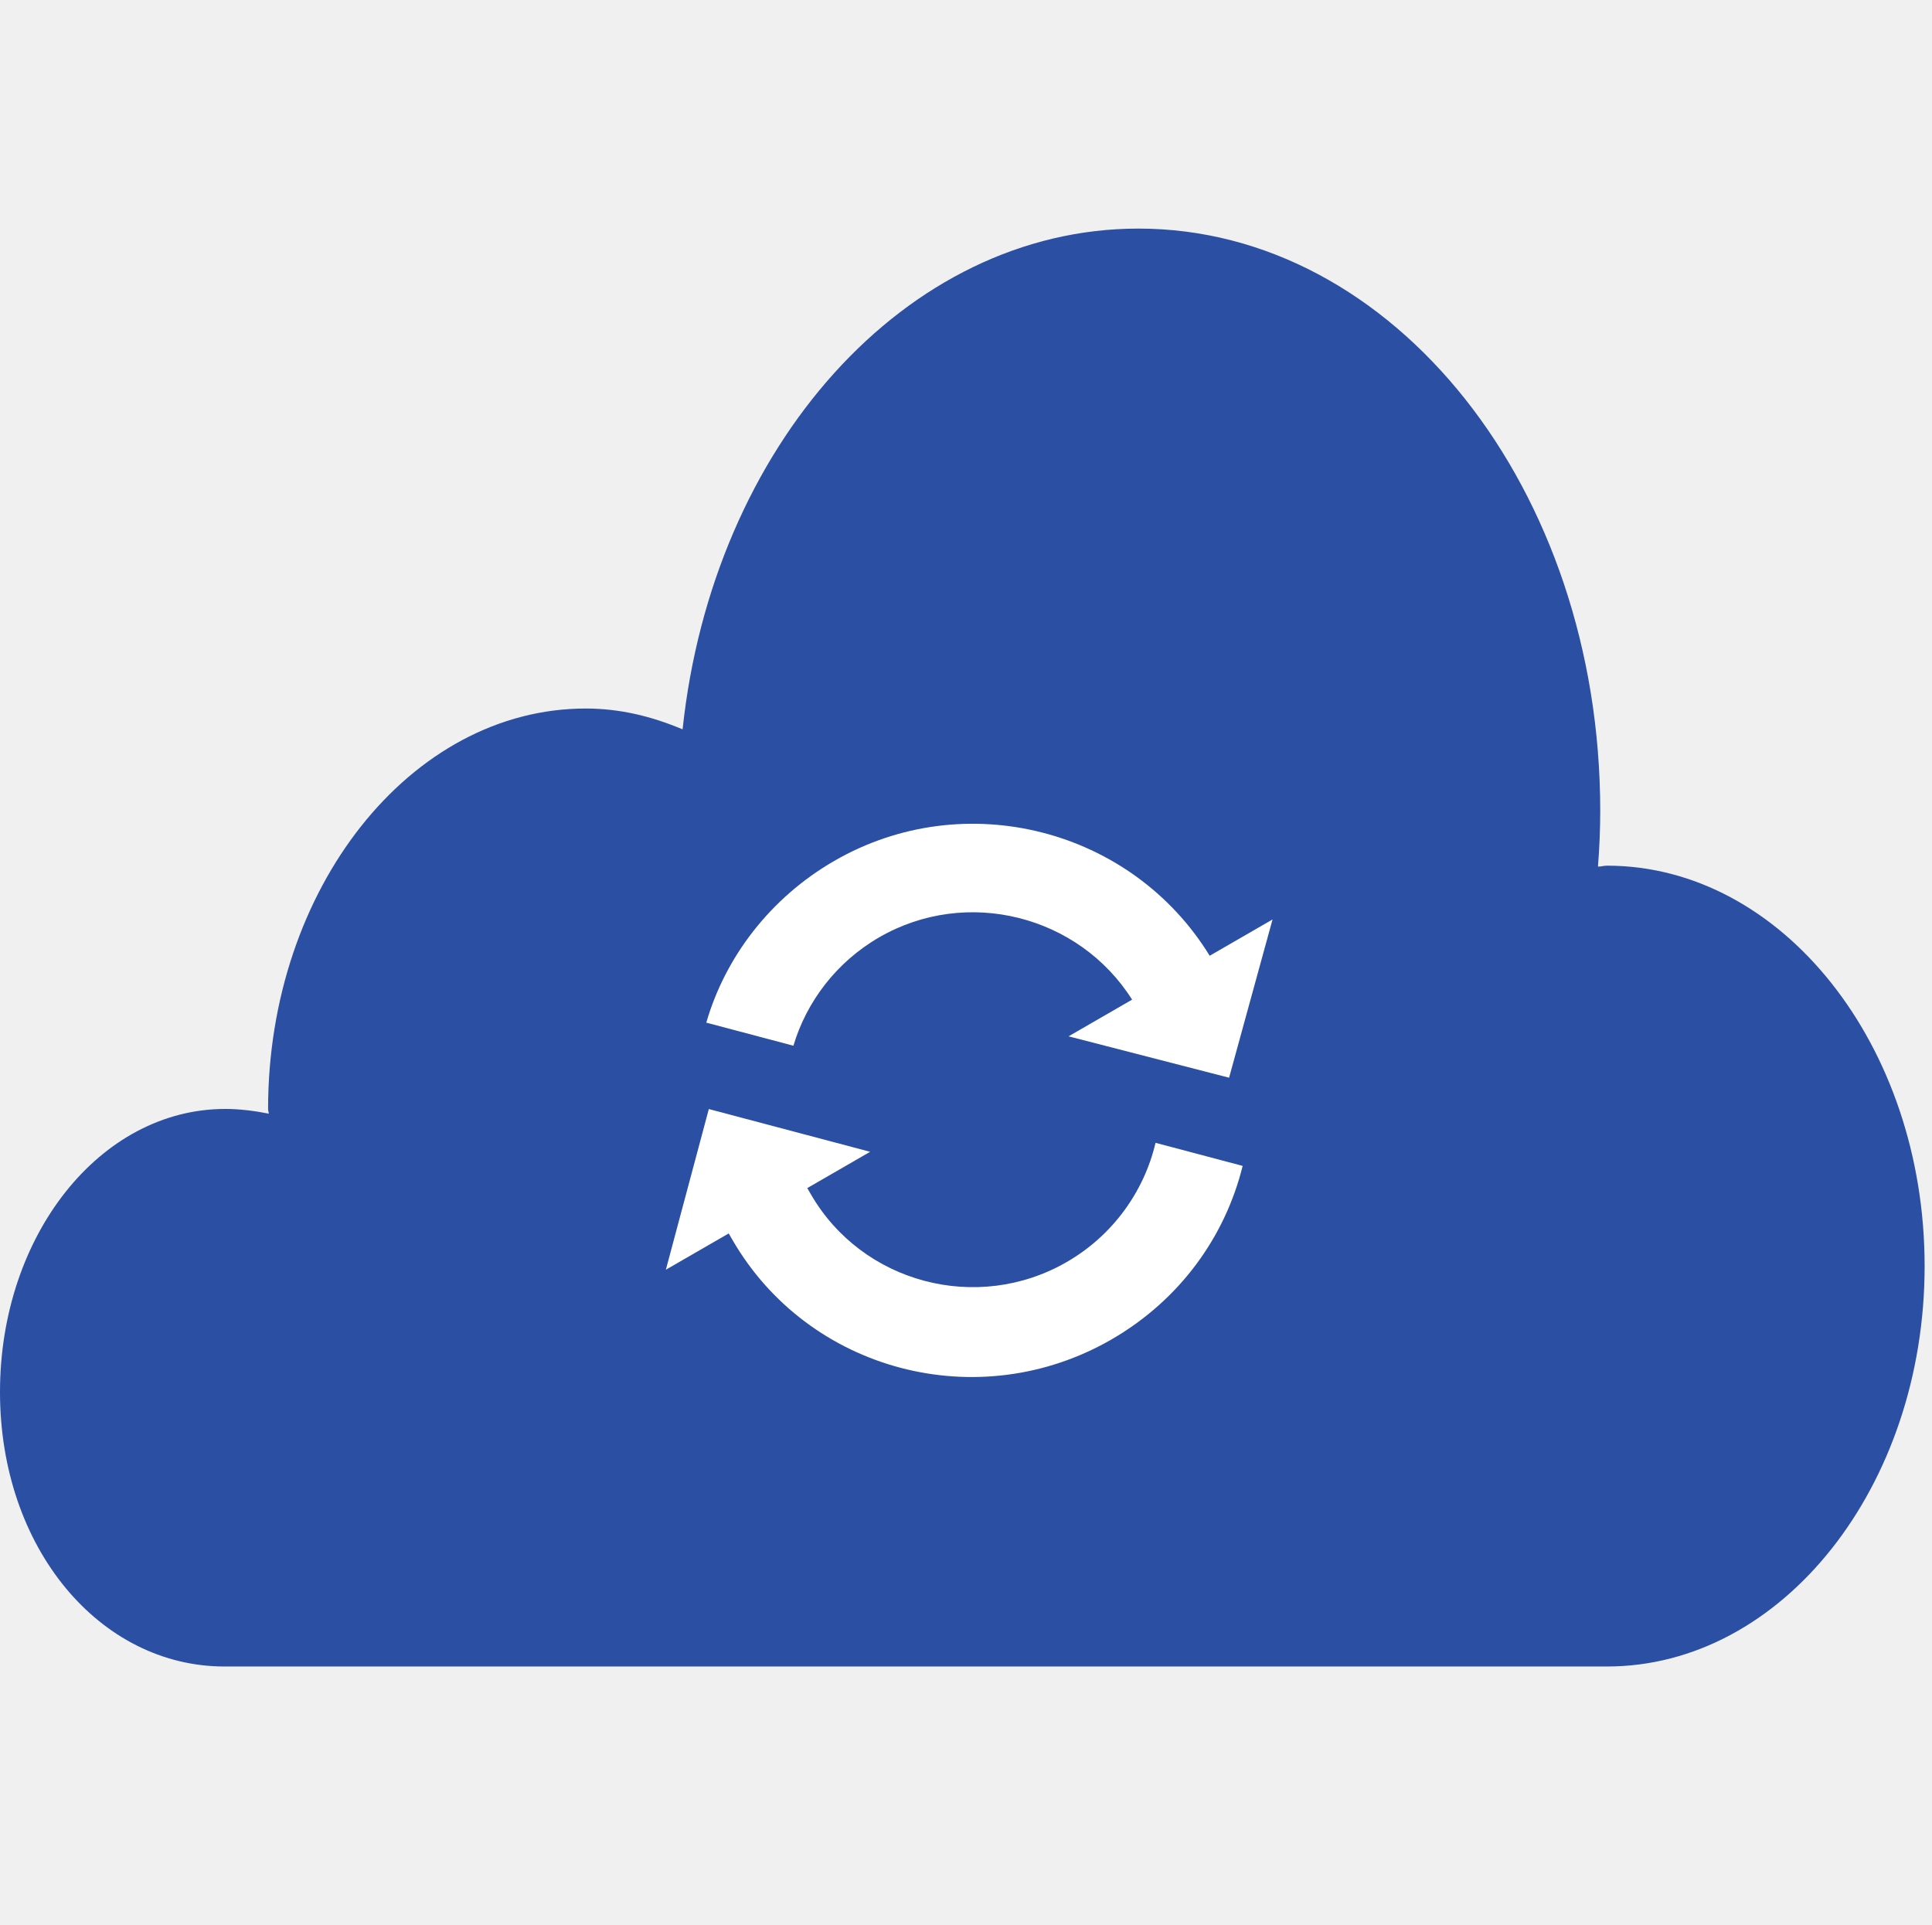
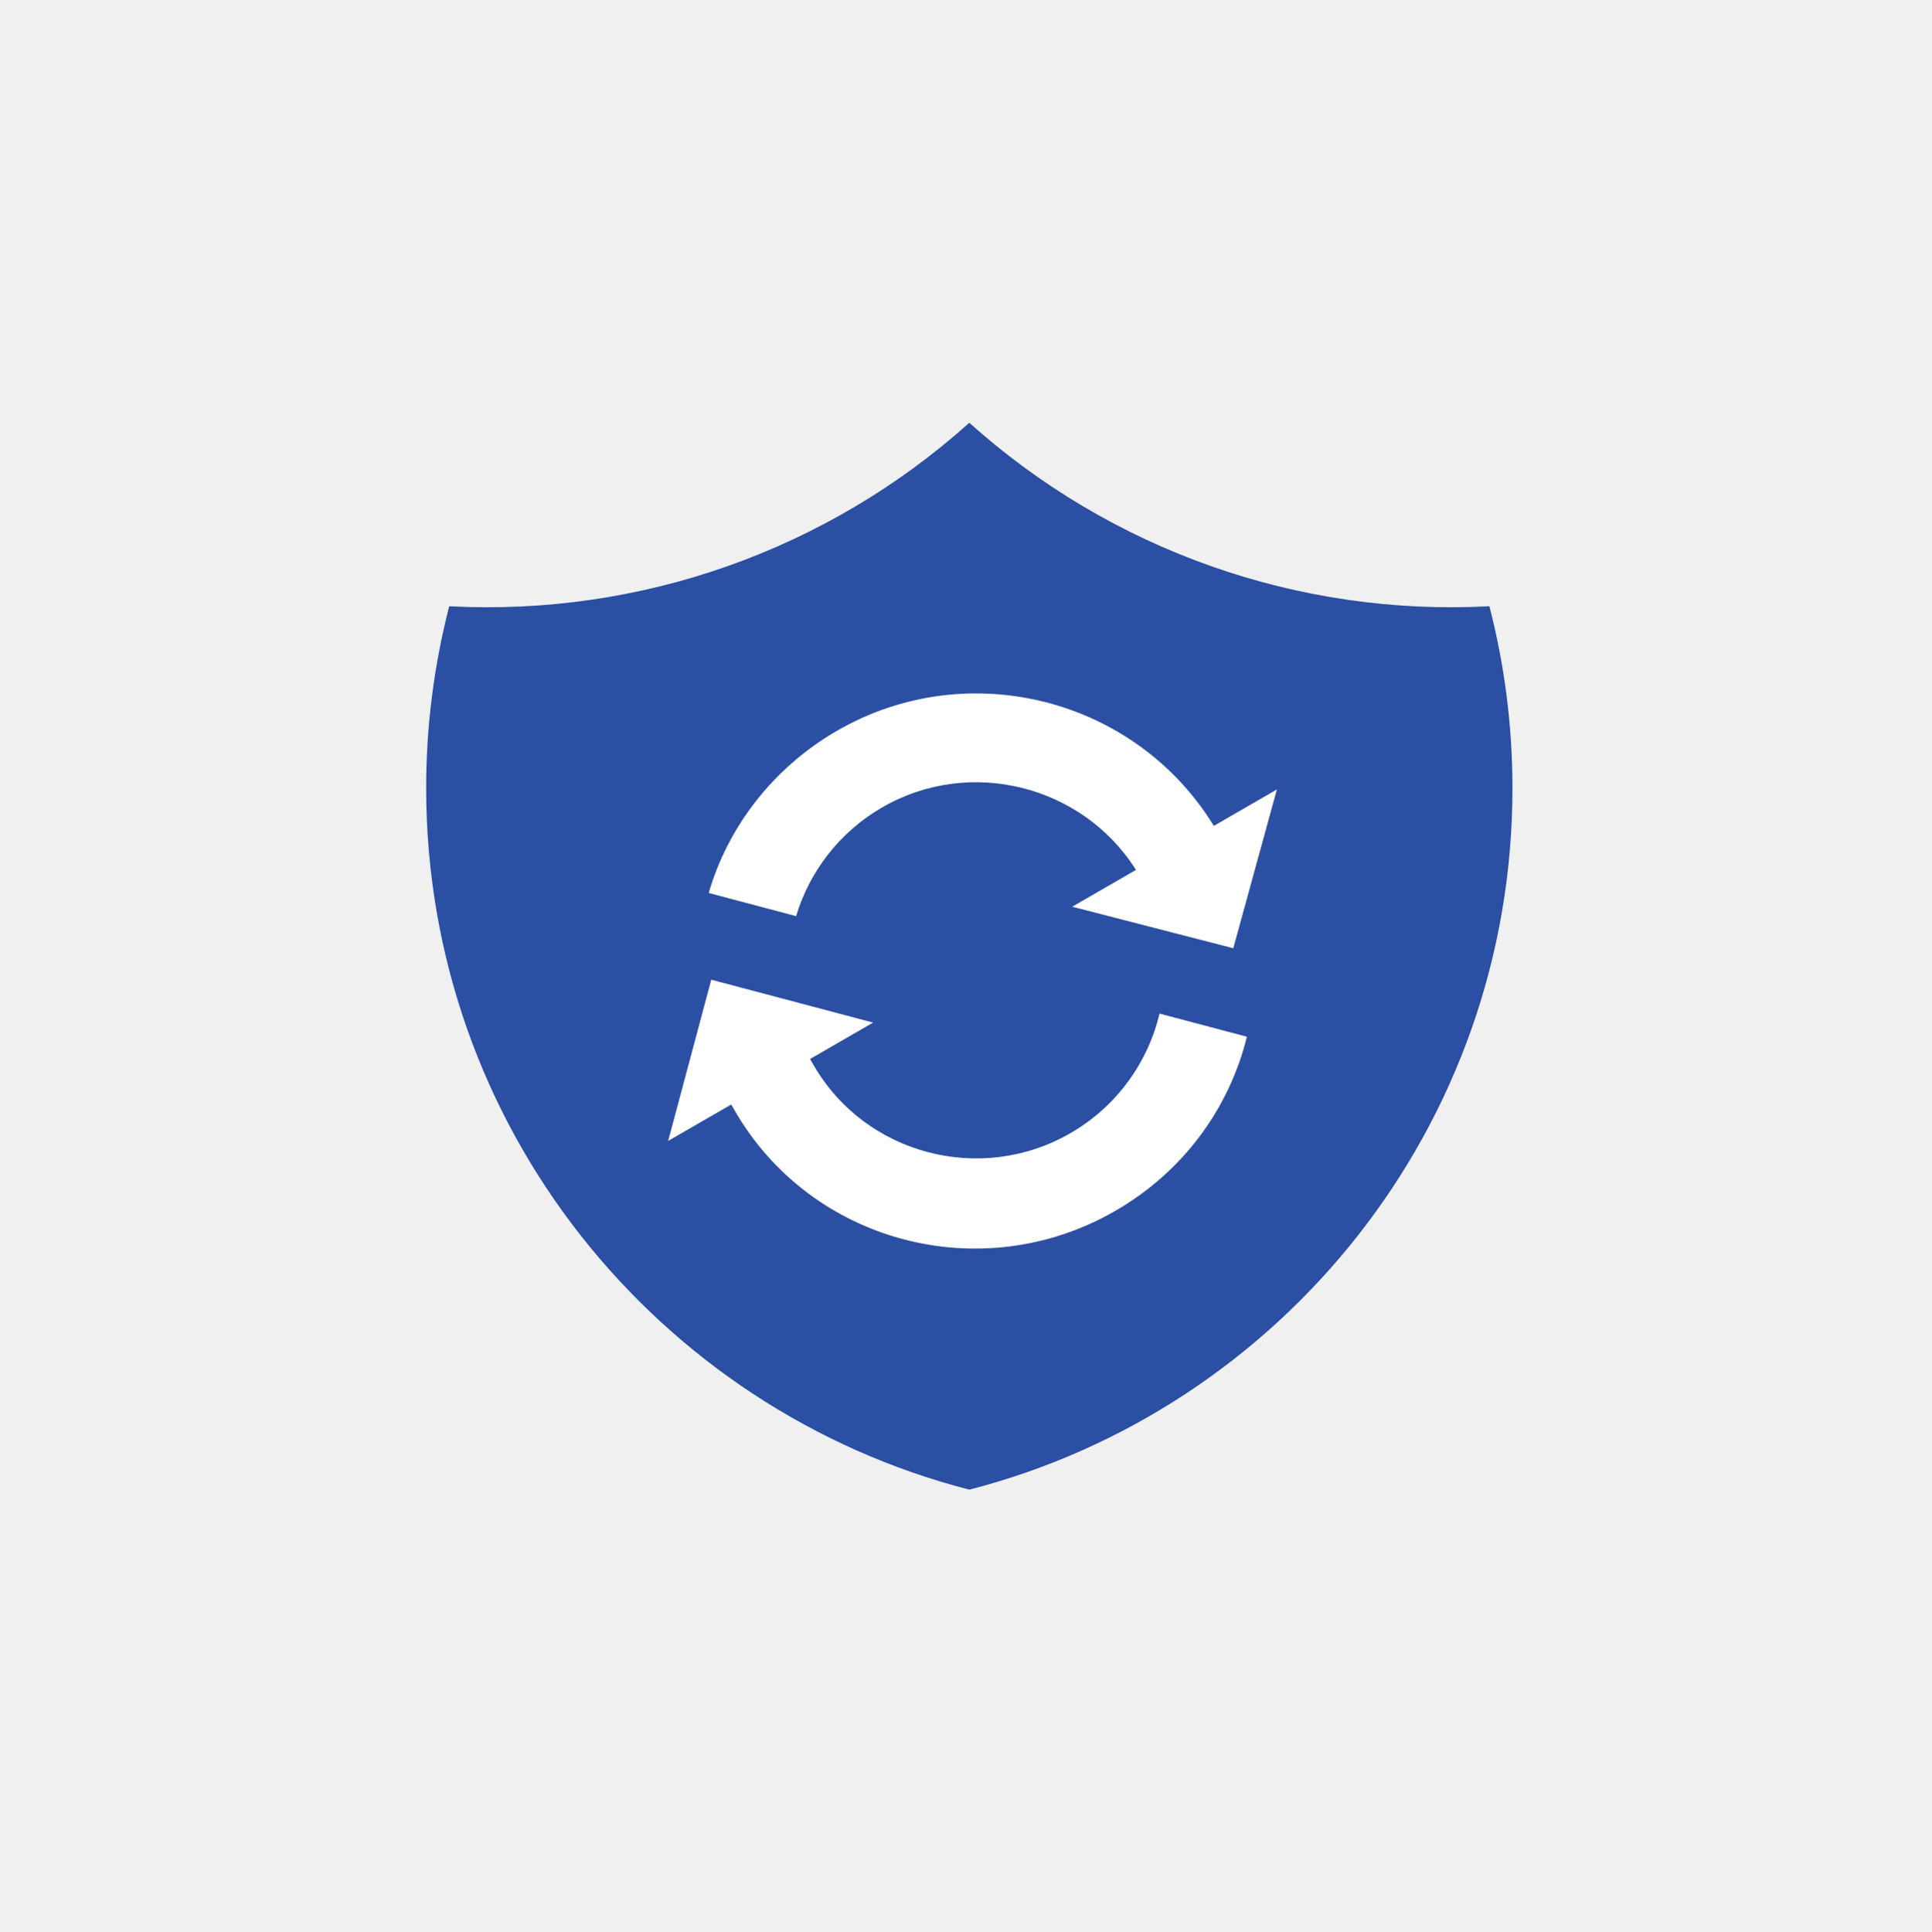
- <svg xmlns="http://www.w3.org/2000/svg" width="262" height="261" viewBox="0 0 262 261" fill="none">
-   <path d="M217.924 117.396C217.517 117.396 217.11 117.524 216.702 117.524C216.906 114.956 217.008 112.39 217.008 109.95C217.008 66.292 189.003 31 154.38 31C122.812 31 96.64 60.516 92.567 98.91C88.29 97.112 84.013 96.086 79.43 96.086C55.703 96.086 36.355 120.469 36.355 150.388C36.355 150.645 36.456 150.901 36.456 151.03C34.522 150.644 32.485 150.388 30.55 150.388C13.544 150.388 0 167.584 0 188.772C0 209.959 13.544 226 30.448 226H217.924C241.652 226 261 201.617 261 171.698C261 141.779 241.652 117.396 217.924 117.396Z" fill="#2B4FA3" />
-   <path d="M164.047 129.614C153.477 112.377 130.832 106.533 113.136 116.75C104.427 121.778 98.335 129.841 95.782 138.685L107.595 141.815C109.359 135.883 113.403 130.477 119.24 127.107C131.099 120.26 146.306 124.133 153.524 135.566L144.908 140.541L166.677 146.153L172.57 124.693L164.047 129.614Z" fill="white" />
-   <path d="M118 156.199L96.124 150.403L90.298 172.193L98.822 167.272L99.3 168.101C109.62 185.974 132.662 192.079 150.729 181.648C159.994 176.299 166.151 167.708 168.517 158.112L156.704 154.982C155.167 161.52 150.965 167.508 144.665 171.146C132.528 178.153 116.923 174.018 109.955 161.949L109.476 161.12L118 156.199Z" fill="white" />
+ <svg xmlns="http://www.w3.org/2000/svg" width="261" height="261" viewBox="0 0 261 261" fill="none">
+   <g clip-path="url(#clip_s6)">
+     <g transform="translate(0.5 0.5) scale(8.15625)">
+       <path d="M24.618 9.984C21.456 10.152 18.357 9.059 16 6.944C13.643 9.059 10.544 10.152 7.382 9.984C7.128 10.97 6.999 11.983 7 13C7 18.591 10.824 23.29 16 24.622C21.176 23.29 25 18.592 25 13C25 11.958 24.867 10.948 24.618 9.984Z" fill="#2B4FA3" />
+     </g>
+     <g transform="translate(0 -18)">
+       <path d="M164.047 129.614C153.477 112.377 130.832 106.533 113.136 116.75C104.427 121.778 98.335 129.841 95.782 138.685L107.595 141.815C109.359 135.883 113.403 130.477 119.24 127.107C131.099 120.26 146.306 124.133 153.524 135.566L144.908 140.541L166.677 146.153L172.57 124.693L164.047 129.614Z" fill="white" />
+       <path d="M118 156.199L96.124 150.403L90.298 172.193L98.822 167.272L99.3 168.101C109.62 185.974 132.662 192.079 150.729 181.648C159.994 176.299 166.151 167.708 168.517 158.112L156.704 154.982C155.167 161.52 150.965 167.508 144.665 171.146C132.528 178.153 116.923 174.018 109.955 161.949L109.476 161.12L118 156.199Z" fill="white" />
+     </g>
+   </g>
+   <defs>
+     <clipPath id="clip_s6">
+       <rect width="261" height="261" fill="white" />
+     </clipPath>
+   </defs>
</svg>
